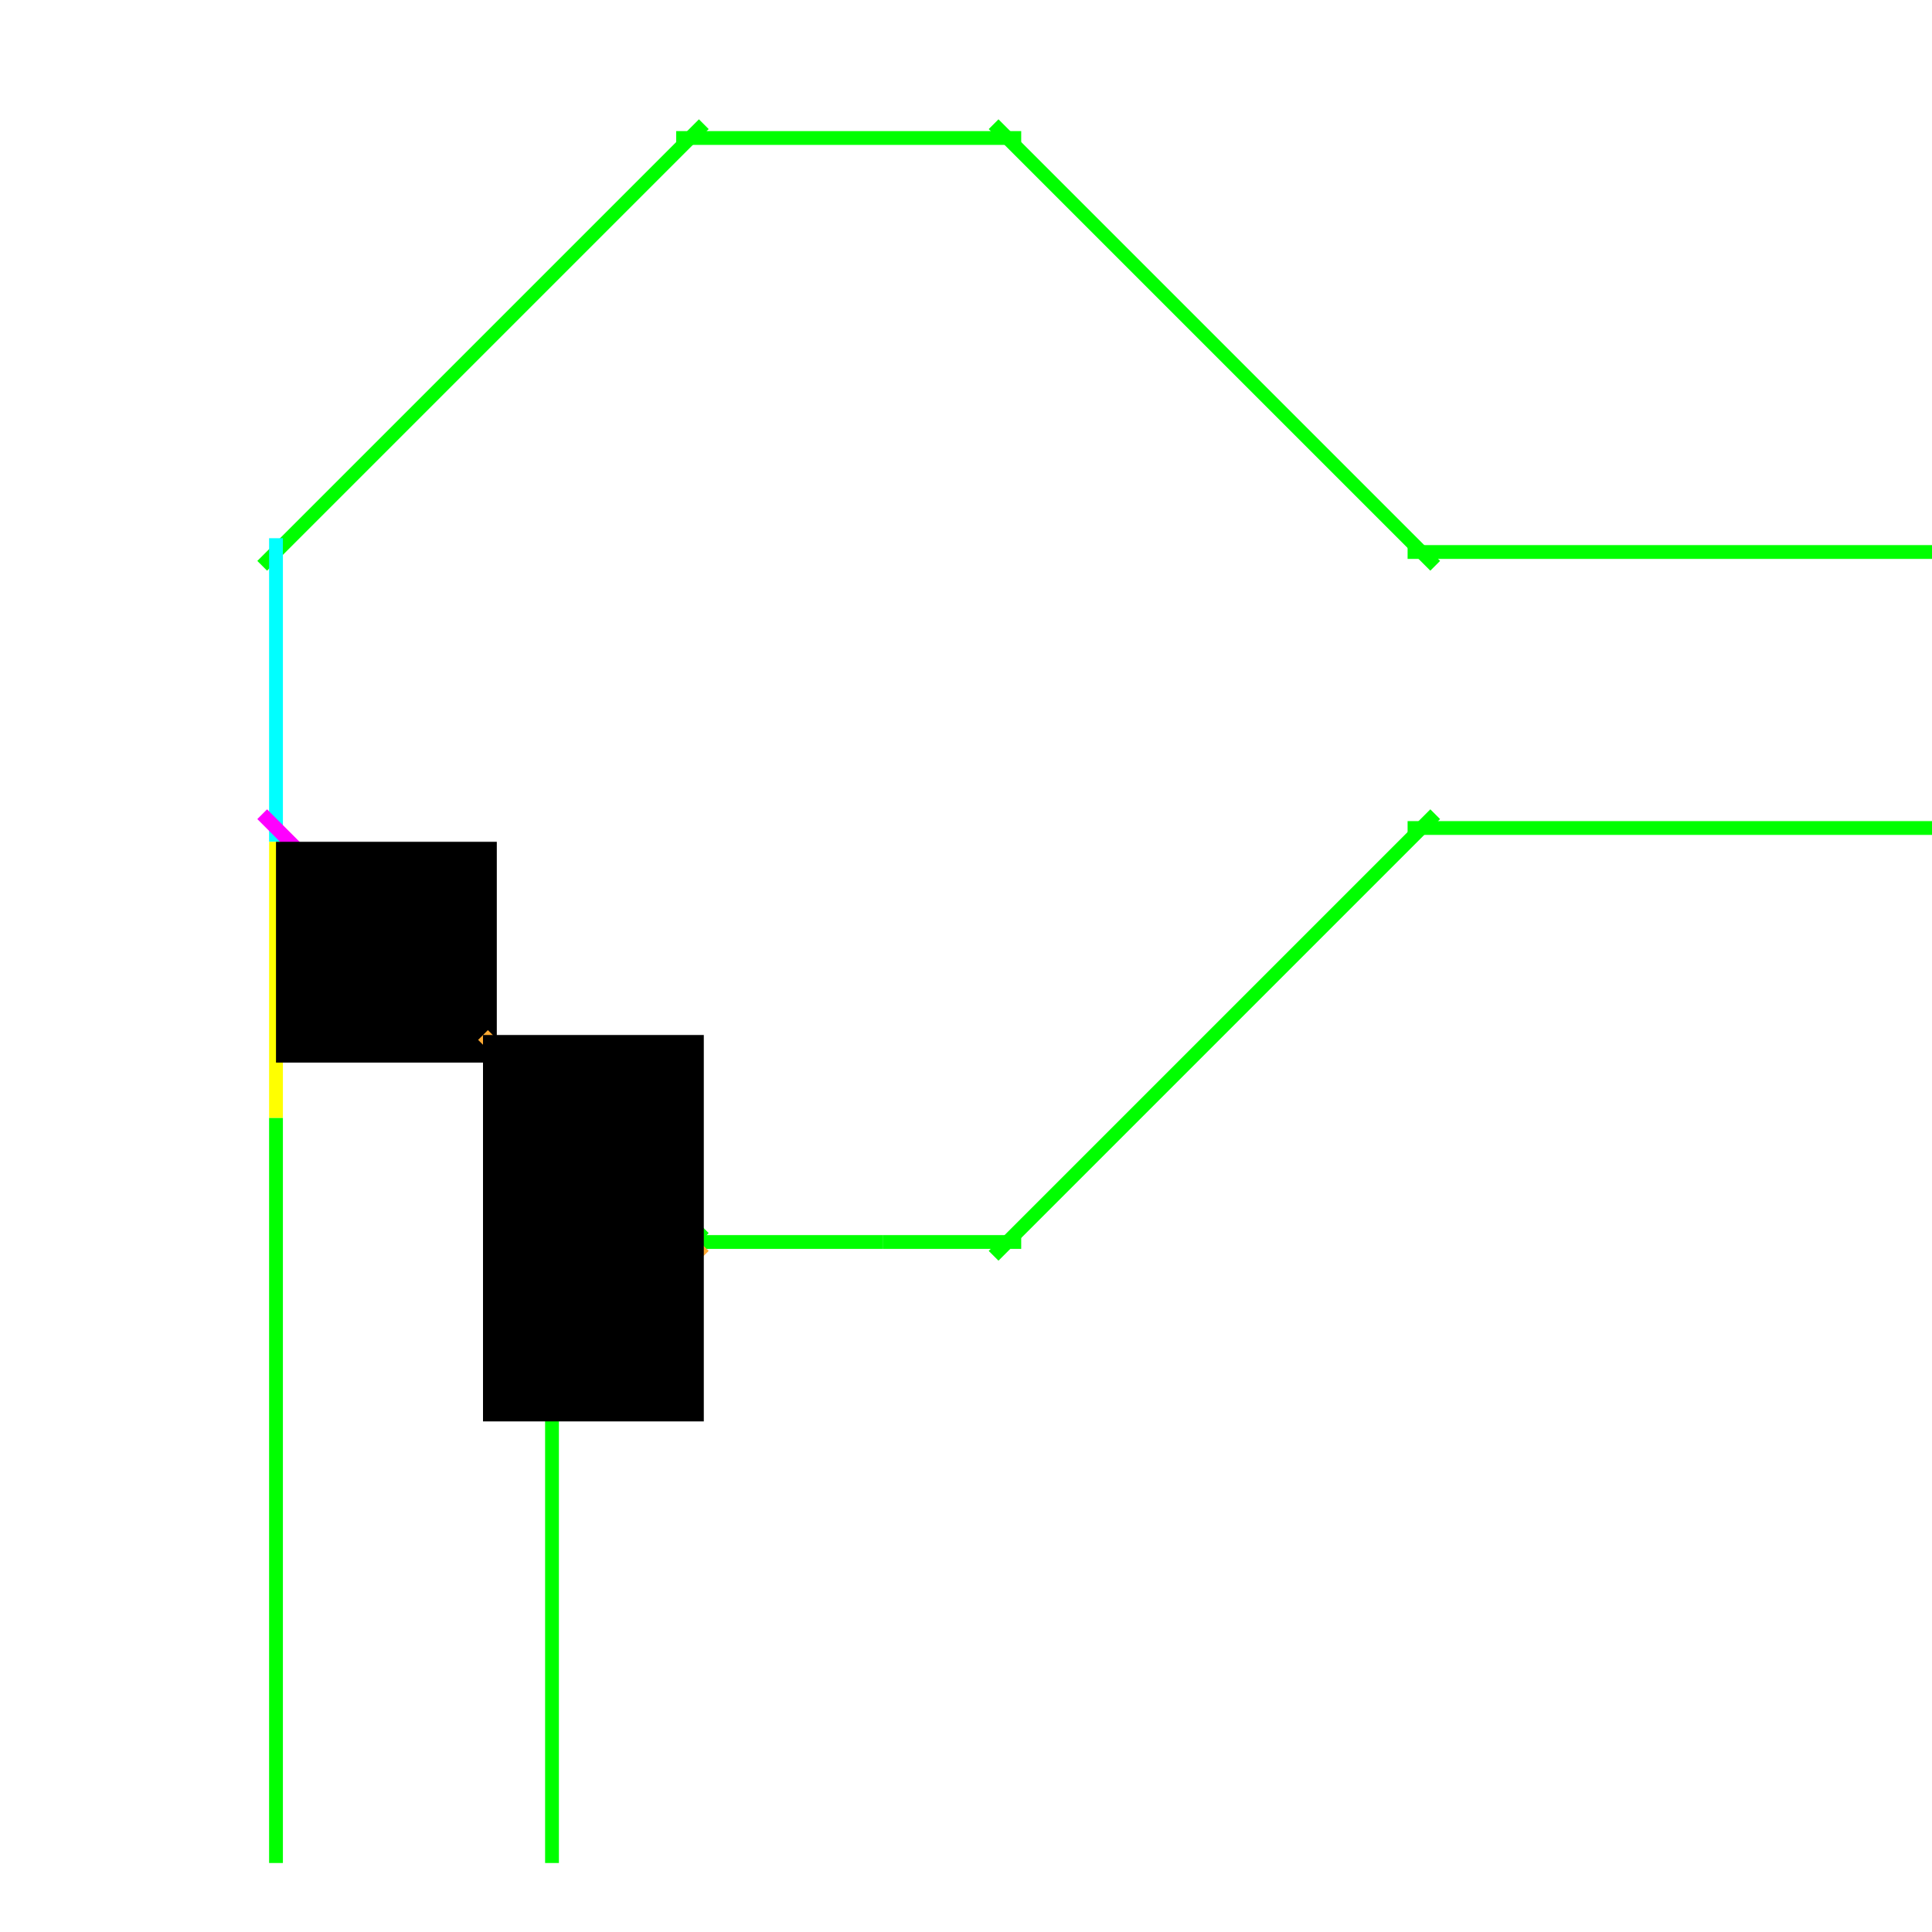
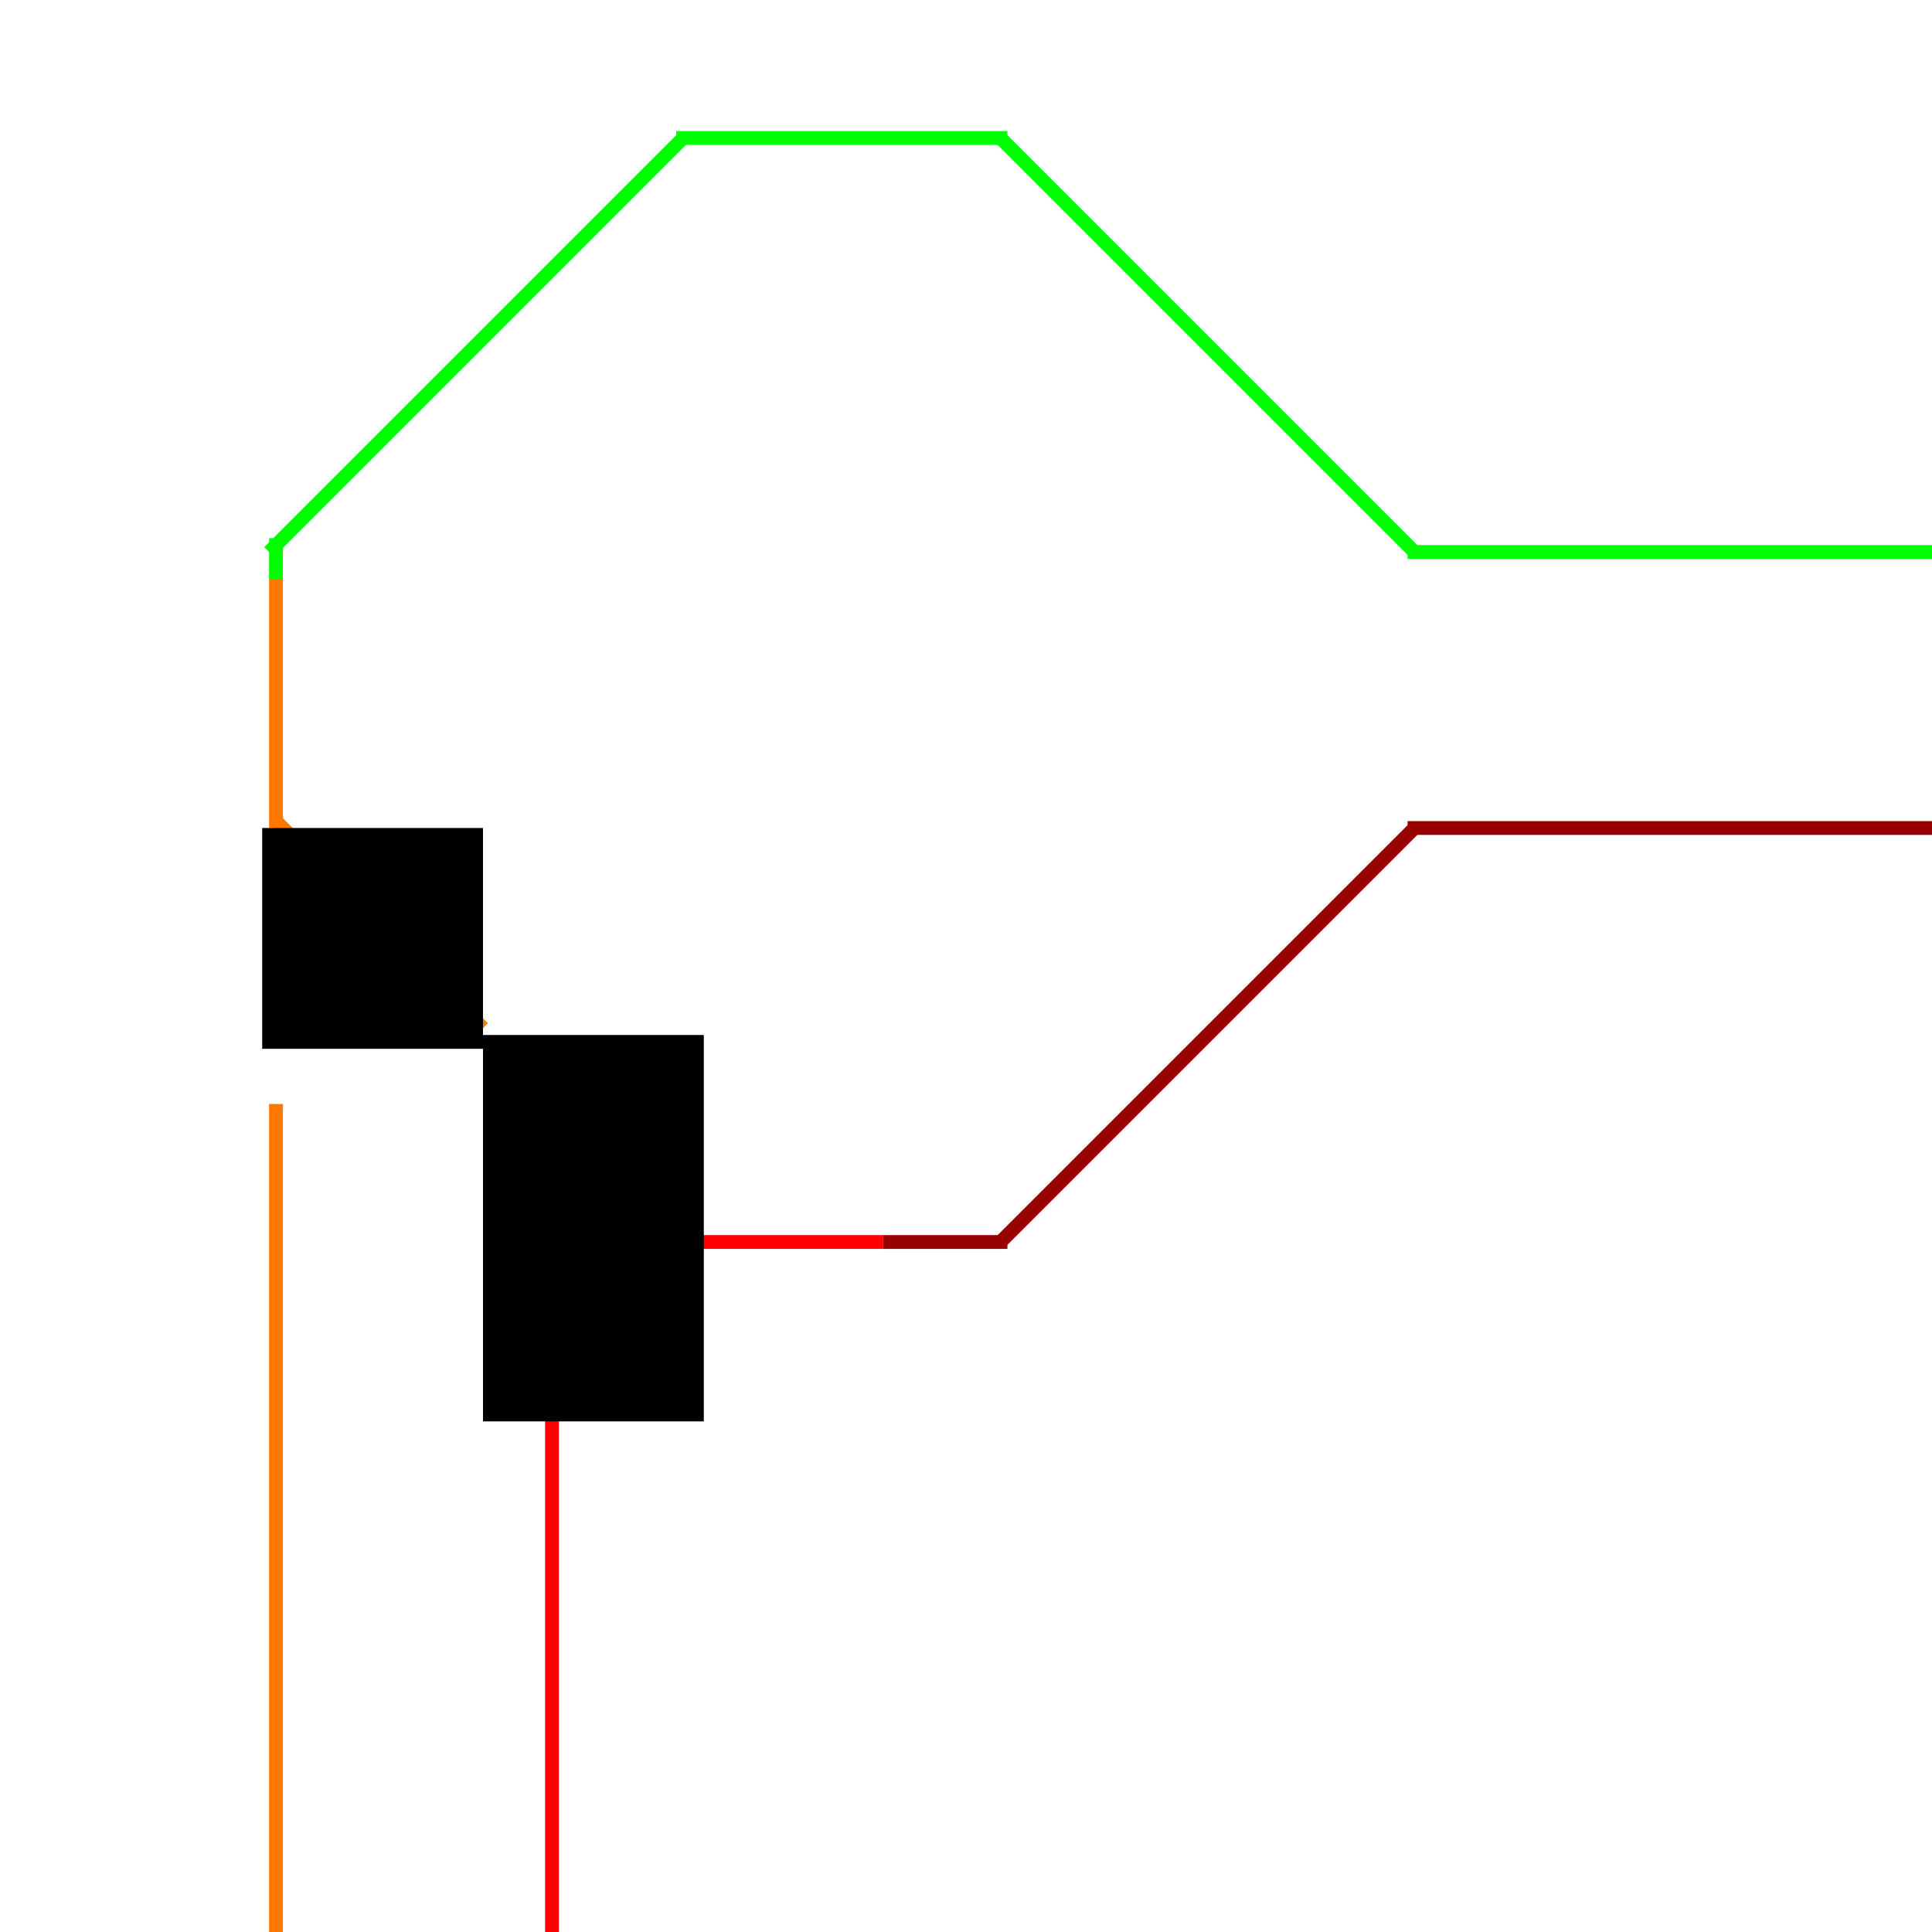
<svg xmlns="http://www.w3.org/2000/svg" viewBox="0 0 140 140" id="svg6" height="140px" width="140px" version="1.1">
  <defs id="defs10" />
  <g>
    <path class="B" d="M 101,40 h 39" />
-     <path class="B" d="M 104.5,41.5 l -33,-33" />
-     <path class="B" d="M 48,10  h 27" />
-     <path class="B" d="M 51.5,8.5  l -33,33" />
+     <path class="B" d="M 103,40.5 l -31,-31" />
+     <path class="B" d="M 74,10  h -26" />
+     <path class="B" d="M 50,9.5  l -31,31" />
    <path class="B" d="M 20,38  l 0,102" />
-     <path class="B" d="M 40,140 l 0,-42" />
-     <path class="B" d="M 38.5,101.5 l 11.5,-11.5" />
-     <path class="B" d="M 51,91 l -32,-32" />
-     <path class="B" d="M 48,90  h 27" />
-     <path class="B" d="M 104.5,58.5 l -33,33" />
+     <path class="B" d="M 40,140 l 0,-41" />
+     <path class="B" d="M 39,101.5 l 11,-11" />
+     <path class="B" d="M 51,90.5 l -32,-32" />
+     <path class="B" d="M 48,90  h 26" />
+     <path class="B" d="M 103,59.5 l -31,31" />
    <path class="B" d="M 101,60 h 39" />
  </g>
-   <g id="B1" class="S1">
-     <path class="L" style="stroke:#0f0" d="M 102,40 h 38" />
-     <path class="L" style="stroke:#0f0" d="M 104,41 l -32,-32" />
-     <path class="L" style="stroke:#0f0" d="M 49,10  h 25" />
-     <path class="L" style="stroke:#0f0" d="M 51,9  l -32,32" />
+   <g id="B0">
+     <path class="L" style="stroke: rgb(0, 255, 0);" d="M 102,40 h 38" />
+     <path class="L" style="stroke: rgb(0, 255, 0);" d="M 102.5,40 l -30,-30" />
+     <path class="L" style="stroke: rgb(0, 255, 0);" d="M 73,10  h -24" />
+     <path class="L" style="stroke: rgb(0, 255, 0);" d="M 49.5,10  l -30,30" />
+     <path class="L" style="stroke: rgb(0, 255, 0);" d="M 20,39  l 0,3" />
  </g>
-   <g id="B4" class="S1">
-     <path class="L" style="stroke:#0f0" d="M 74,90  h -10" />
-     <path class="L" style="stroke:#0f0" d="M 104,59 l -32,32" />
-     <path class="L" style="stroke:#0f0" d="M 102,60 h 38" />
+   <g id="B1">
+     <path class="L" style="stroke: rgb(255, 119, 0);" d="M 20,42  l 0,18" />
+     <path class="L" style="stroke: rgb(255, 119, 0);" d="M 20,80  l 0,60" />
+     <path class="Sw1S L" style="stroke: rgb(255, 119, 0); opacity: 0;" d="M 20,60  l 0,20" />
+     <path class="Sw1D L" style="stroke: rgb(255, 119, 0); opacity: 1;" d="M 20,59.5 l 15,15" />
+     <rect x="19" y="60" height="16" width="16" class="Switch" style="cursor: pointer;" />
  </g>
-   <g id="B2" class="S0">
-     <path class="L" style="stroke:#0ff" d="M 20,39  l 0,22" />
-     <path class="L" style="stroke:#0f0" d="M 20,81  l 0,54" />
-     <path id="S1S" class="L" style="stroke:#ff0" d="M 20,61  l 0,20" />
-     <path id="S1D" class="L" style="stroke:#f0f" d="M 35,75 l -16,-16" />
-     <rect x="20" y="61" height="16" width="16" class="Switch" />
+   <g id="B2">
+     <path class="L" style="stroke: rgb(255, 0, 0);" d="M 64,90  h -14" />
+     <path class="L" style="stroke: rgb(255, 0, 0);" d="M 40,140 l 0,-40" />
+     <path class="Sw0D L" style="stroke: rgb(255, 0, 0); opacity: 0;" d="M 50.5,90 l -15.5,-15.5" />
+     <path class="Sw0S L" style="stroke: rgb(255, 0, 0); opacity: 1;" d="M 40,100.5 l 10.5,-10.5" />
+     <rect x="35" y="75" height="28" width="16" class="Switch" style="cursor: pointer;" />
  </g>
-   <g id="B3" class="S0">
-     <path class="L" style="stroke:#0f0" d="M 64,90  h -15" />
-     <path class="L" style="stroke:#0f0" d="M 40,135 l 0,-36" />
-     <path id="S1D" class="L" style="stroke:#fa3" d="M 51,91 l -16,-16" />
-     <path id="S1S" class="L" style="stroke:#0f0" d="M 39,101 l 12,-12" />
-     <rect x="35" y="75" height="28" width="16" class="Switch" />
+   <g id="B3">
+     <path class="L" style="stroke: rgb(153, 0, 0);" d="M 73,90  h -9" />
+     <path class="L" style="stroke: rgb(153, 0, 0);" d="M 102.5,60 l -30,30" />
+     <path class="L" style="stroke: rgb(153, 0, 0);" d="M 102,60 h 38" />
  </g>
</svg>
